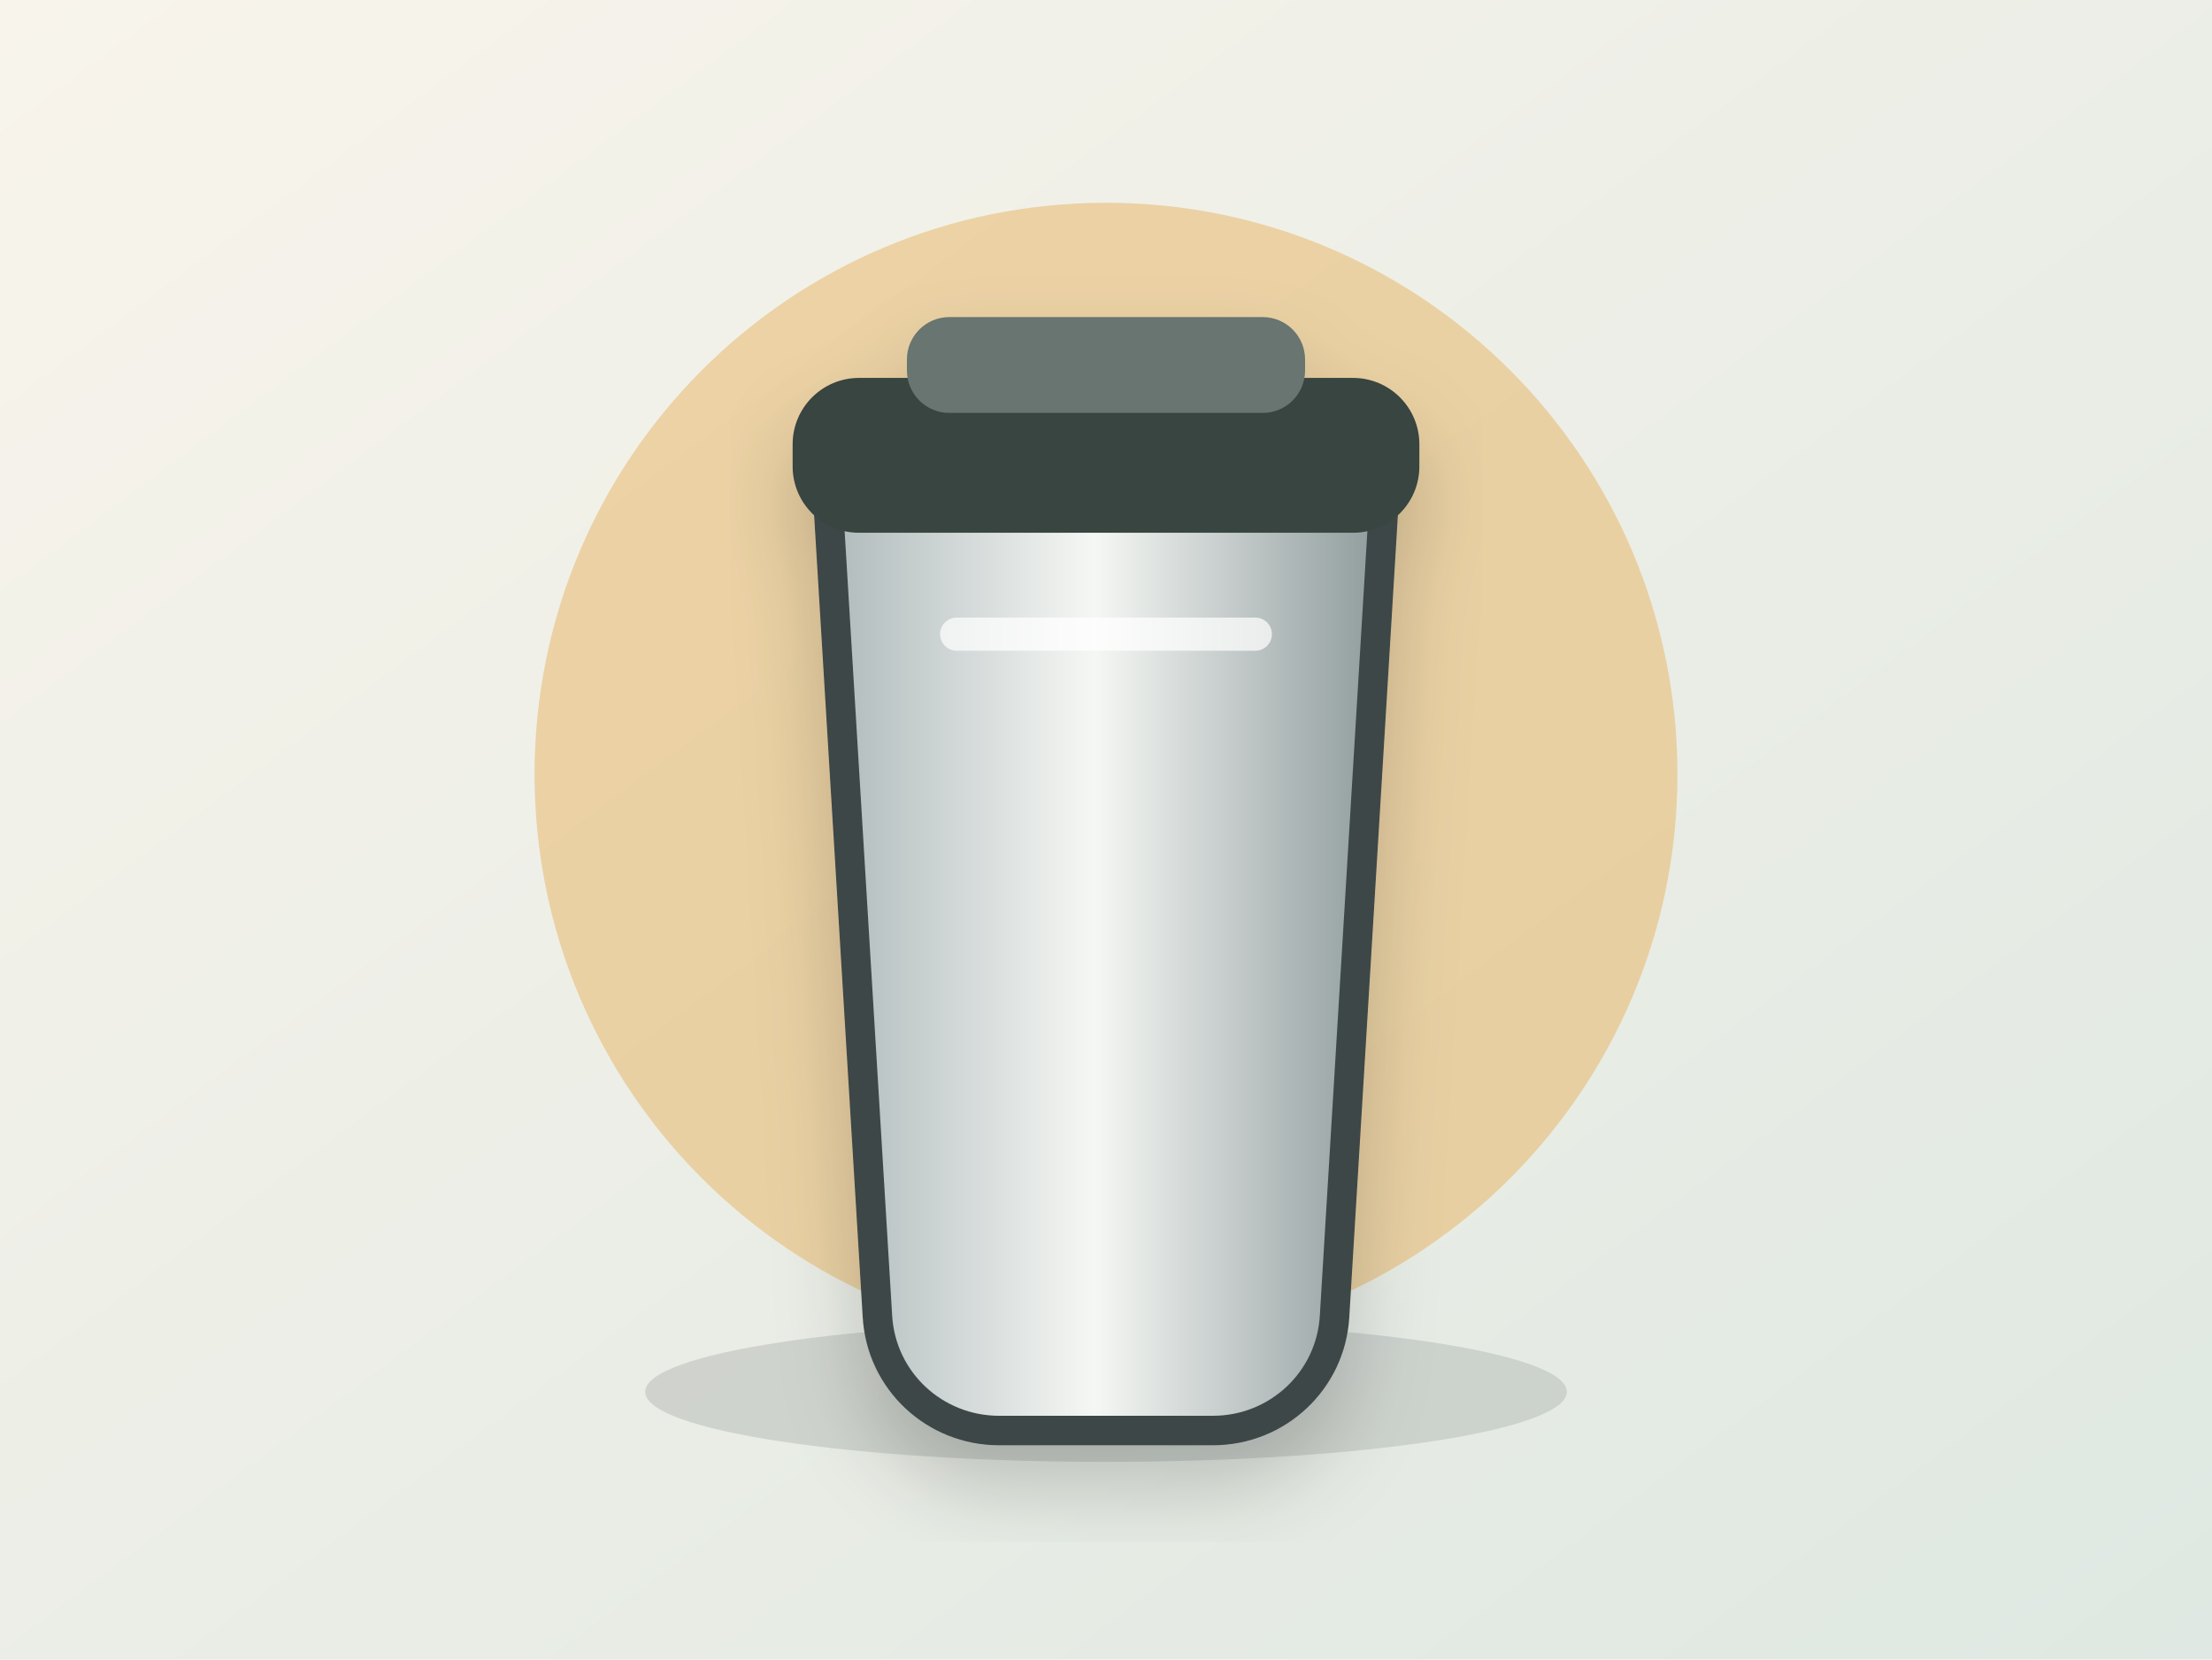
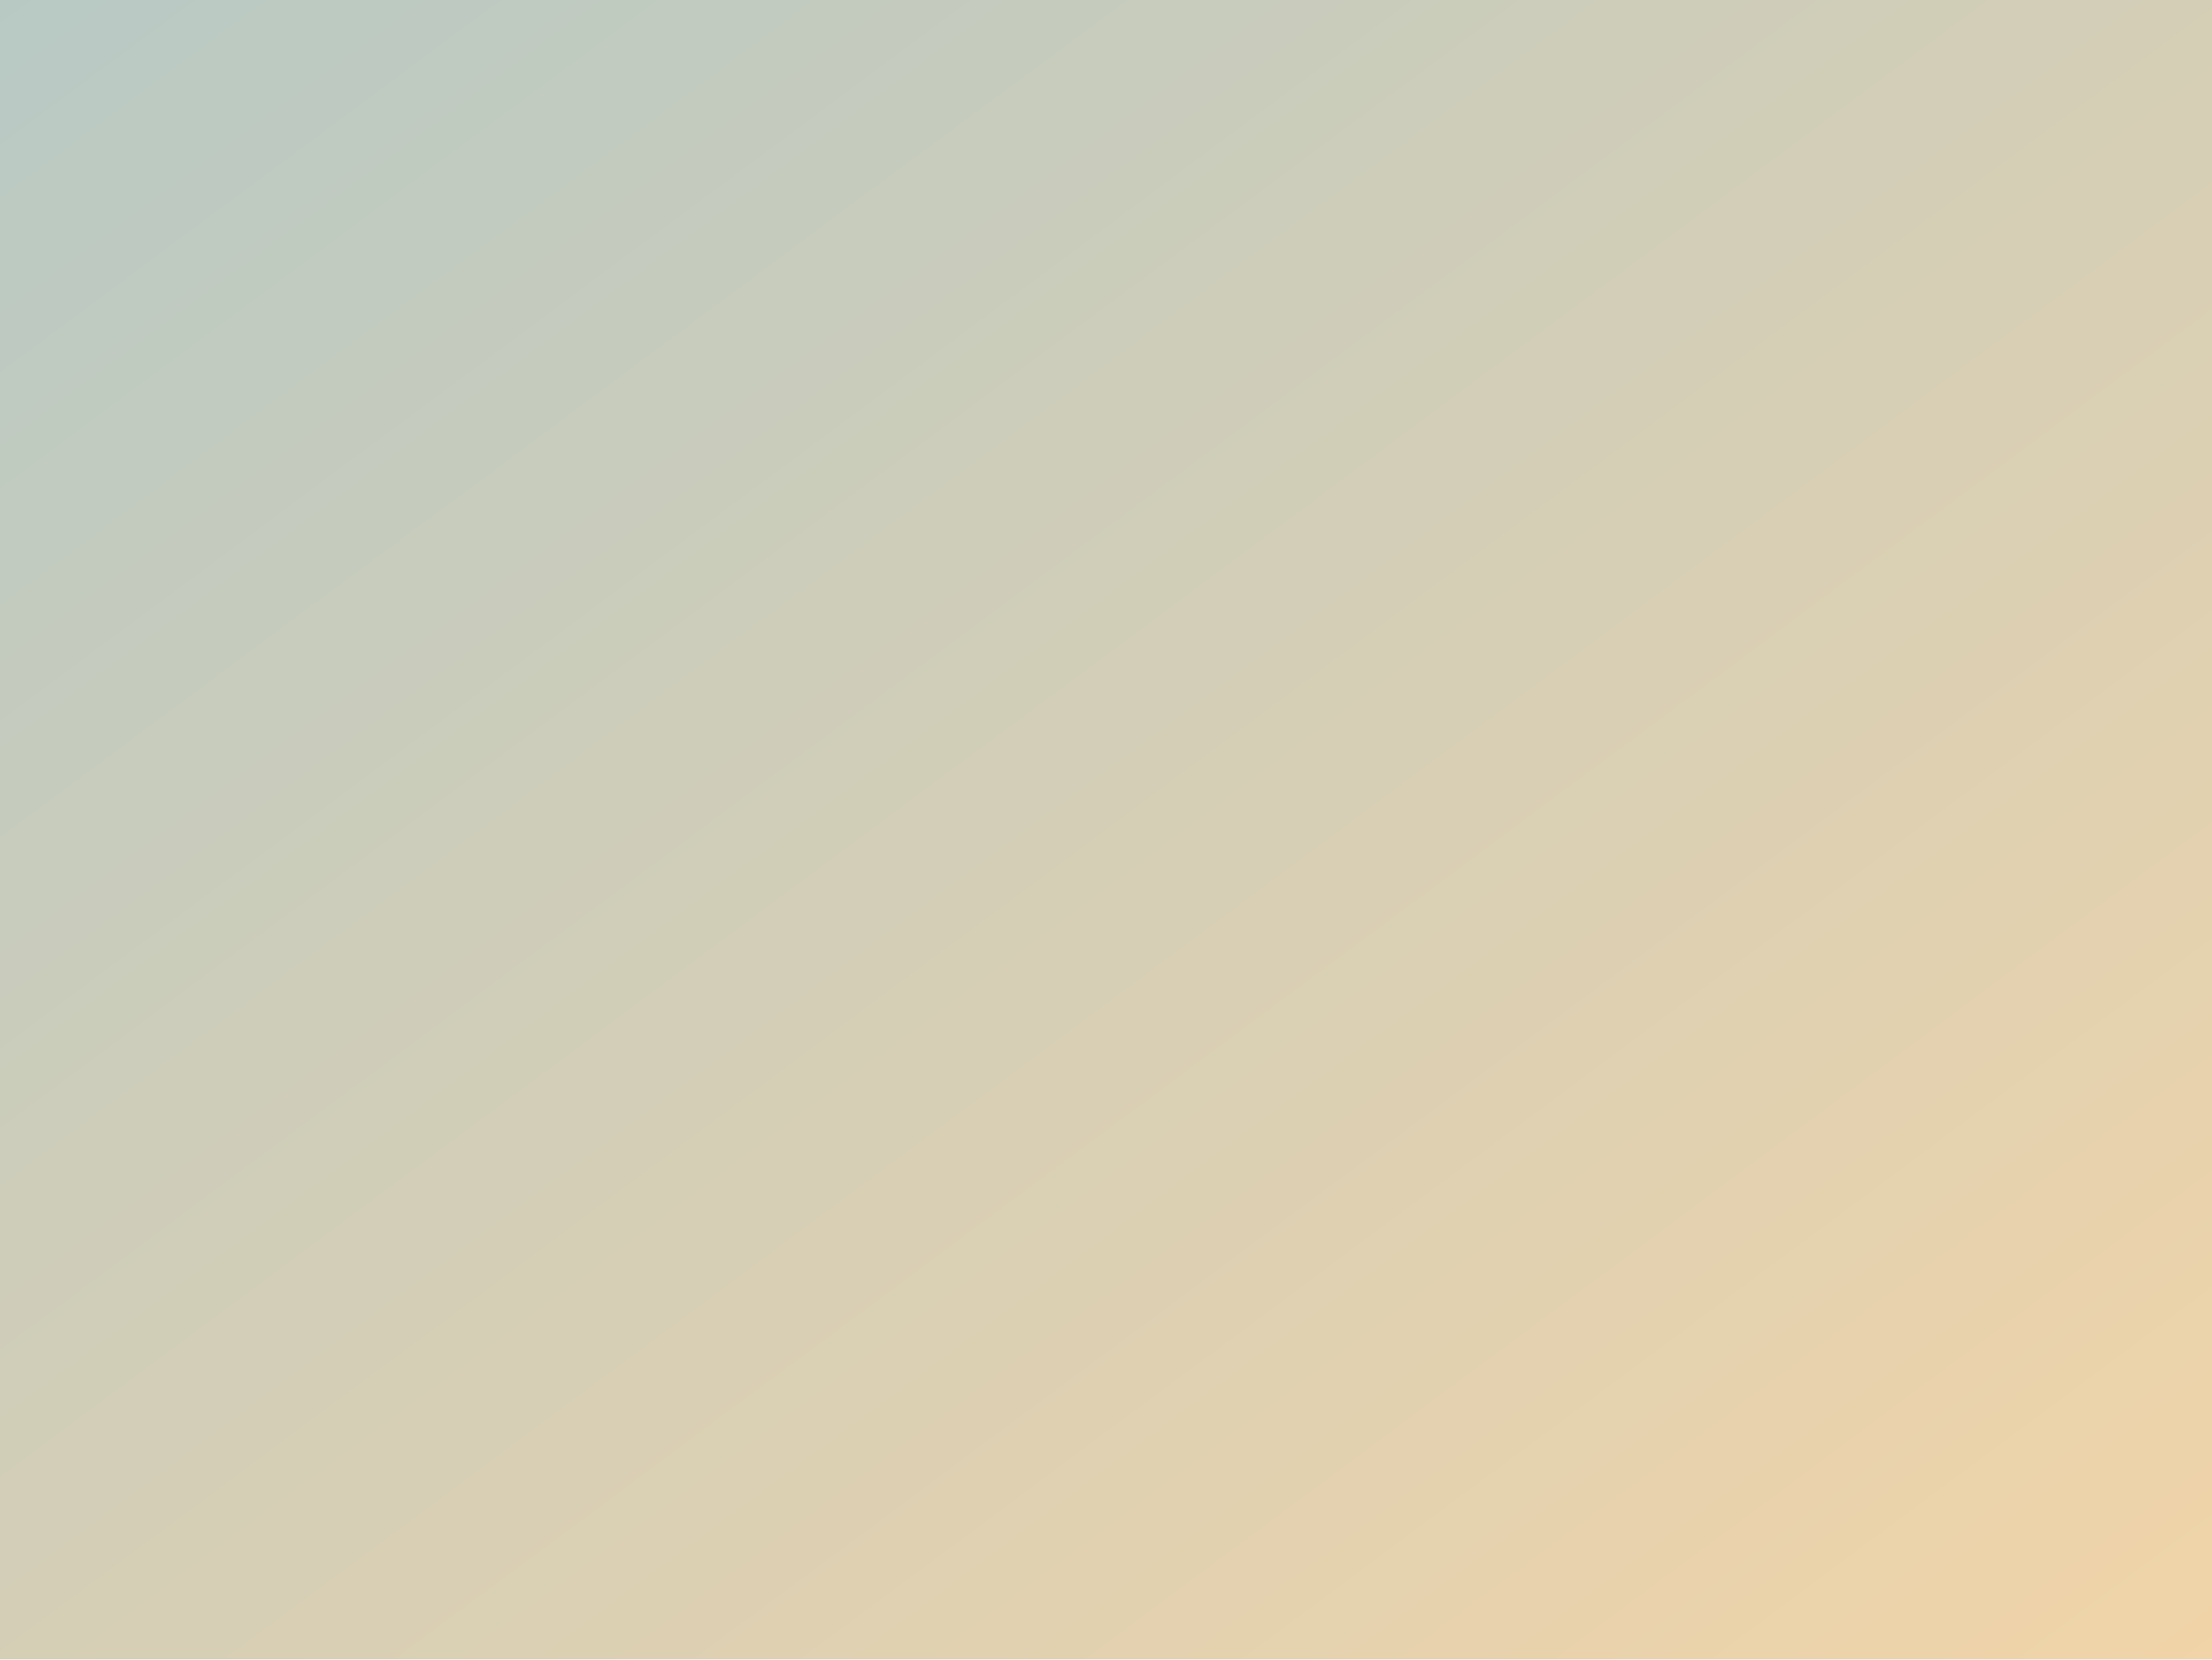
- <svg xmlns="http://www.w3.org/2000/svg" viewBox="0 0 1200 900" role="img" aria-labelledby="title">
+ <svg xmlns="http://www.w3.org/2000/svg" viewBox="0 0 1200 900">
  <defs>
-     <linearGradient id="bg" x2="1" y2="1">
-       <stop stop-color="#f8f4eb" />
-       <stop offset="1" stop-color="#dfe8e2" />
+     <linearGradient id="g" x1="0" y1="0" x2="1" y2="1">
+       <stop stop-color="#b8c9c4" />
+       <stop offset="1" stop-color="#f1d4a8" />
    </linearGradient>
-     <linearGradient id="steel" x2="1">
-       <stop stop-color="#aeb9ba" />
-       <stop offset=".48" stop-color="#f5f7f4" />
-       <stop offset="1" stop-color="#8c999a" />
-     </linearGradient>
-     <filter id="shadow">
-       <feDropShadow dx="0" dy="24" stdDeviation="22" flood-opacity=".18" />
-     </filter>
  </defs>
-   <path fill="url(#bg)" d="M0 0h1200v900H0z" />
-   <circle cx="600" cy="420" r="310" fill="#e8b86b" opacity=".55" />
-   <ellipse cx="600" cy="755" rx="250" ry="38" fill="#293330" opacity=".14" />
-   <g filter="url(#shadow)">
-     <path d="M448 252h304l-28 462c-2 35-31 62-66 62H542c-35 0-64-27-66-62z" fill="url(#steel)" stroke="#3d4746" stroke-width="16" />
-     <rect x="430" y="205" width="340" height="84" rx="36" fill="#394441" />
-     <rect x="492" y="172" width="216" height="52" rx="23" fill="#687470" />
-     <path d="M519 344h162" stroke="#fff" stroke-width="18" stroke-linecap="round" opacity=".72" />
-   </g>
+   <path fill="url(#g)" d="M0 0h1200v900H0z" />
</svg>
